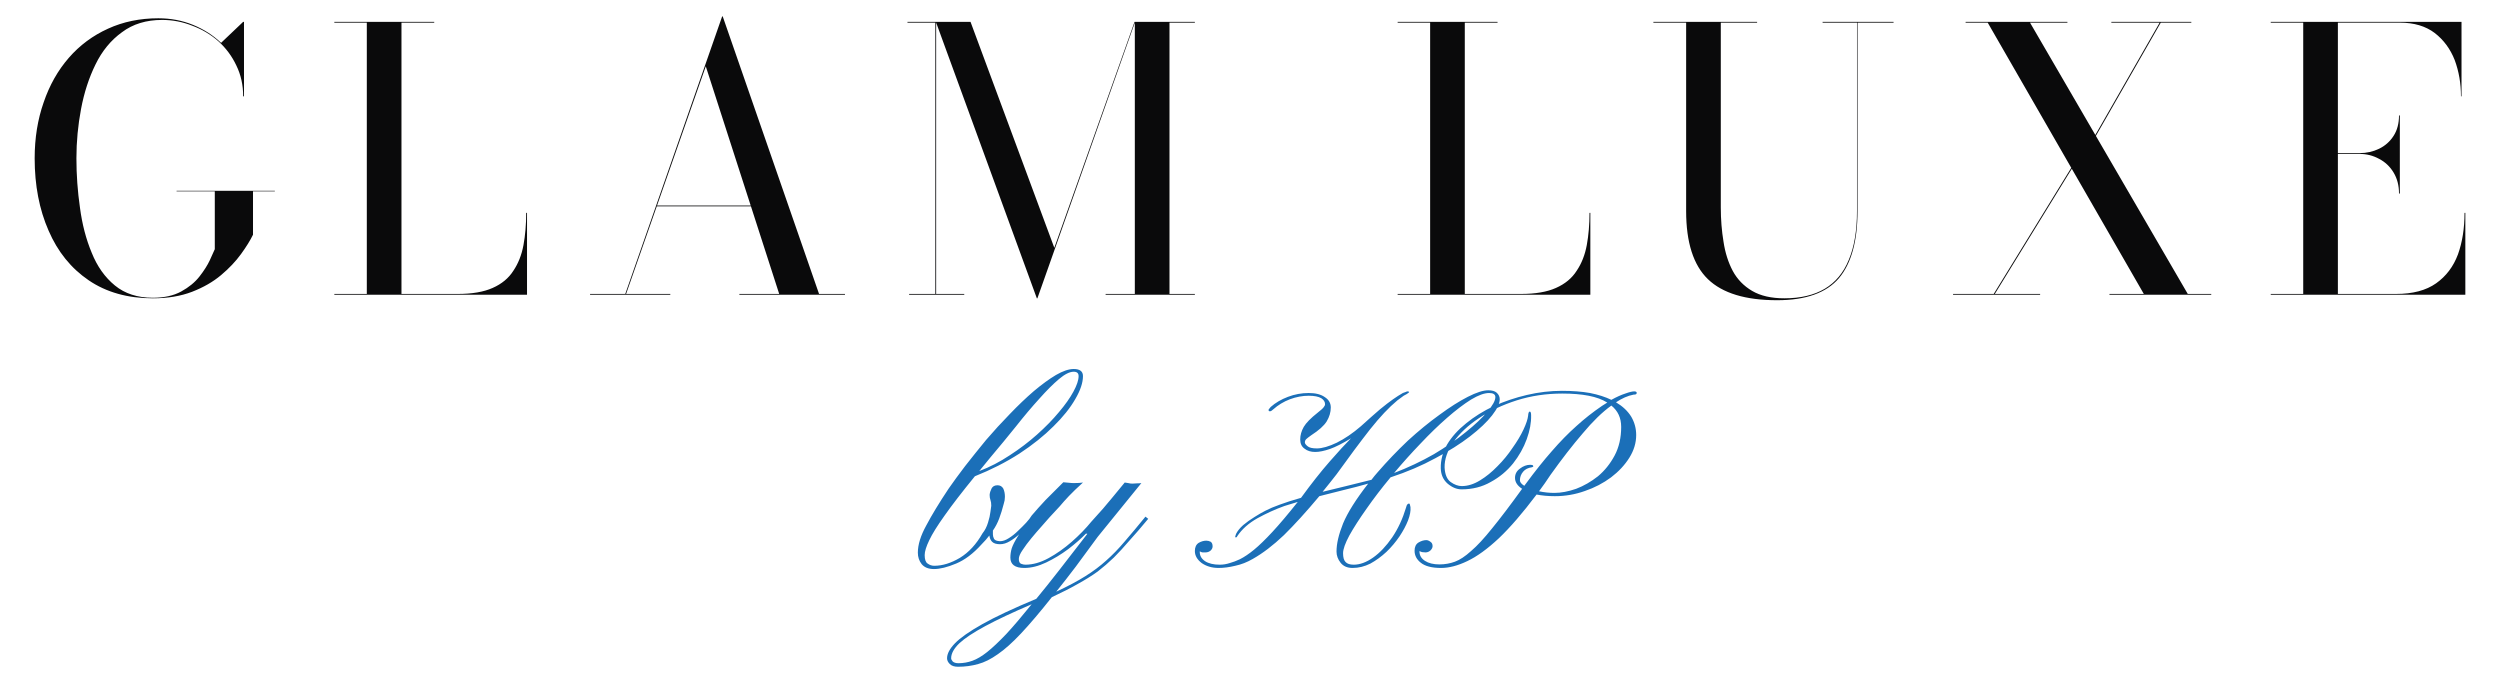
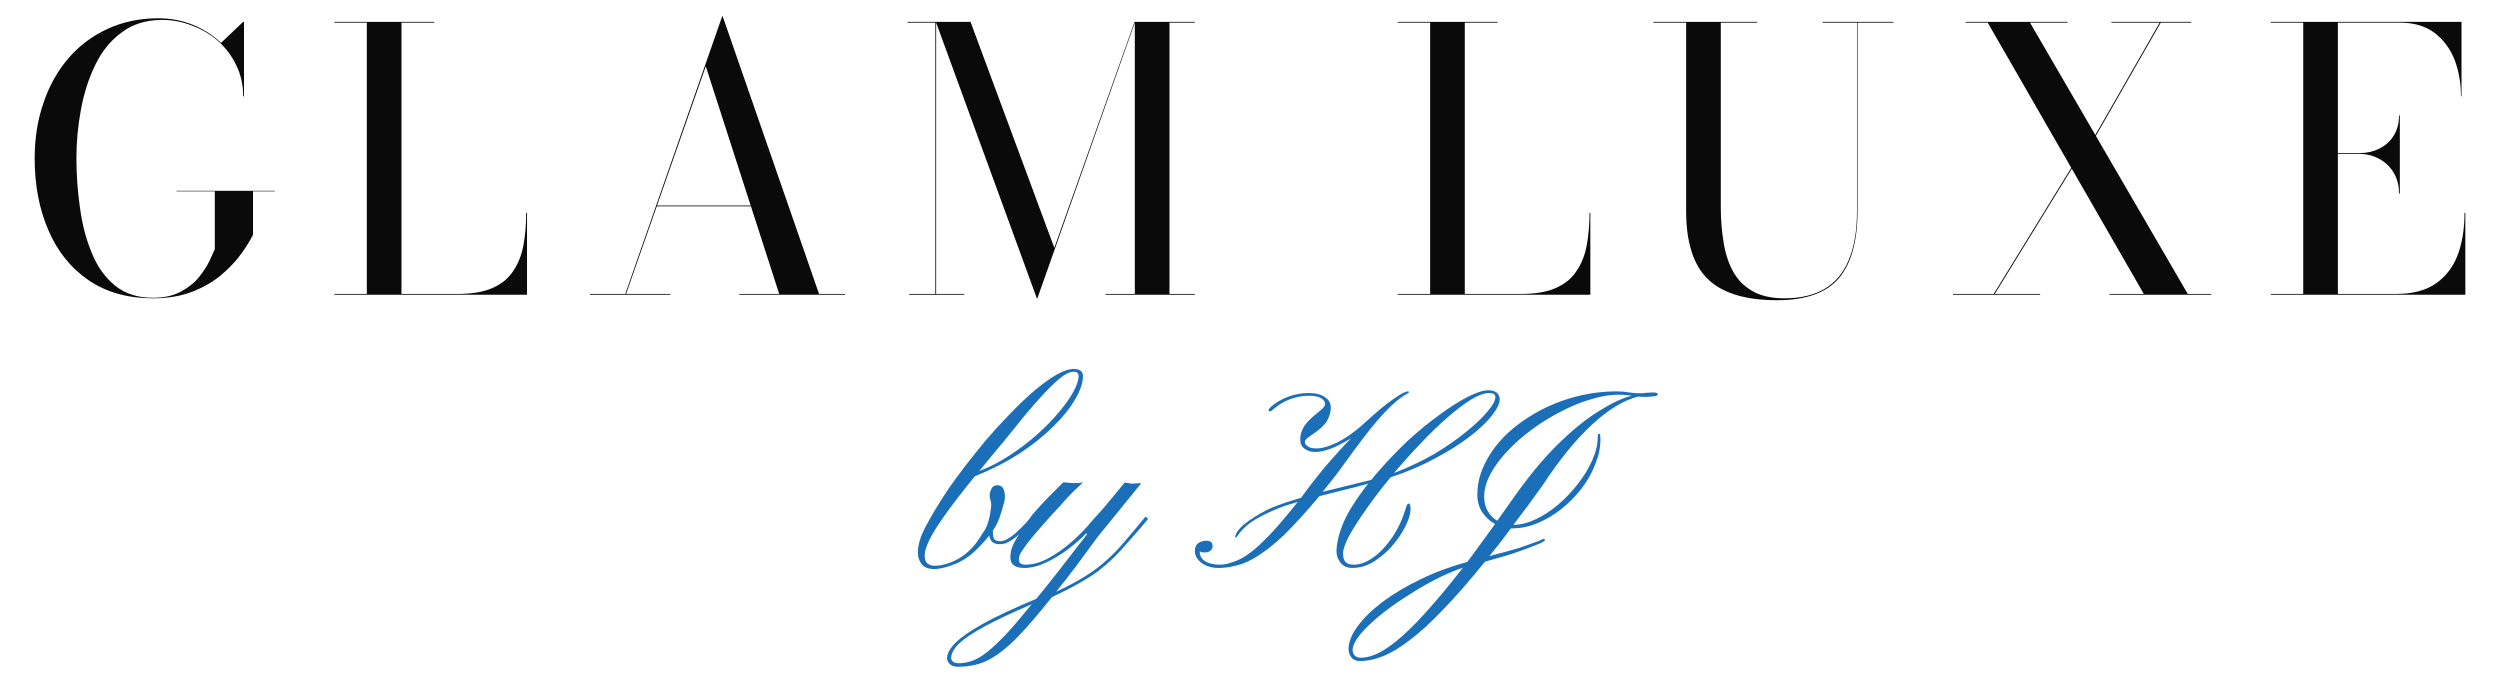
- <svg xmlns="http://www.w3.org/2000/svg" viewBox="0 0 916 253" role="img" aria-label="Glam Luxe by HP">
+ <svg xmlns="http://www.w3.org/2000/svg" viewBox="0 0 916 253" role="img" aria-label="Glam Luxe by HJ">
  <path fill="#0A0A0B" d="M64.7 69.9H100.7V70.1H92.7V86Q91.2 89.1 88.3 93.1Q85.4 97.1 81 100.8Q76.6 104.5 70.4 106.9Q64.2 109.3 56 109.3Q42.2 109.3 32.5 102.7Q22.8 96.1 17.8 84.5Q12.7 72.9 12.7 58Q12.7 46.9 16 37.5Q19.2 28.1 25.2 21.2Q31.2 14.3 39.6 10.5Q47.9 6.7 58 6.7Q64.8 6.7 70.7 9.1Q76.6 11.5 81 15.7L89.1 8H89.4V35.3H89.1Q89.1 29.1 86.6 24Q84.2 18.9 80 15.1Q75.8 11.4 70.4 9.4Q65.1 7.3 59.4 7.3Q50.7 7.3 44.7 11.8Q38.6 16.2 35 23.6Q31.4 30.9 29.7 39.9Q28 48.9 28 58Q28 67.1 29.3 76.1Q30.5 85.2 33.6 92.6Q36.6 100.1 42.1 104.6Q47.6 109.1 56 109.1Q62.2 109.1 66.4 106.8Q70.6 104.5 73.1 101.3Q75.6 98.1 76.9 95.3Q78.2 92.4 78.7 91.3V70.1H64.7ZM122.5 108V107.7H134.4V8.3H122.5V8H159.1V8.3H147.1V107.7H167.7Q175.6 107.7 180.5 105.5Q185.5 103.3 188.1 99.2Q190.8 95.2 191.8 89.8Q192.8 84.3 192.8 78H193.1V108ZM240.5 75.6V75.3H282.9V75.6ZM264.8 6 300.1 107.7H309.6V108H270.9V107.7H285.5L258.6 24.3L229.4 107.7H245.6V108H216.2V107.7H229.1L264.6 6ZM379.9 109.3 342.9 8H355.6L386.3 90.8L415.7 8H415.9L380.1 109.3ZM343 8V107.7H353.3V108H333.1V107.7H342.7V8.3H332.5V8ZM437.8 8V8.3H428.5V107.7H437.8V108H405.1V107.7H415.8V8ZM512.1 108V107.7H524V8.3H512.1V8H548.7V8.3H536.7V107.7H557.3Q565.2 107.7 570.1 105.5Q575.1 103.3 577.7 99.2Q580.4 95.2 581.4 89.8Q582.4 84.3 582.4 78H582.7V108ZM693.8 8V8.3H680.6V77.3Q680.6 93.8 673.8 101.9Q666.9 110 651.1 110Q633.8 110 625.8 102.3Q617.8 94.6 617.8 77.3V8.3H605.8V8H643.8V8.3H630.5V76Q630.5 82.6 631.5 88.6Q632.4 94.6 634.9 99.3Q637.4 103.9 642 106.6Q646.6 109.3 653.8 109.3Q662.7 109.3 668.6 105.8Q674.5 102.3 677.4 95.2Q680.4 88.1 680.4 77.3V8.3H667.8V8ZM772.9 108V107.7H785.5L728.3 8.3H720.2V8H757.5V8.3H743.8L801.6 107.7H810.2V108ZM715.6 108V107.7H730.5L764.5 52.4H764.9L730.9 107.7H747.5V108ZM763 57.7 791.3 8.3H773.6V8H802.9V8.3H791.7L763.4 57.7ZM832 108V107.7H843.9V8.3H832V8H901.9V35.3H901.7Q901.7 28.2 899.4 22Q897 15.9 892.1 12.1Q887.1 8.3 879.3 8.3H856.6V107.7H877.9Q887.1 107.7 892.6 103.8Q898.1 99.9 900.6 93.2Q903 86.5 903 78H903.3V108ZM879 70.9Q879 66.5 877 63.2Q875 59.9 871.7 58.2Q868.4 56.4 864.6 56.4H851.3V56.1H864.6Q868.4 56.1 871.7 54.5Q875 52.9 877 49.8Q879 46.7 879 42.3H879.3V70.9Z" />
-   <path fill="#1B6FB8" d="M342.2 208.5Q339.2 208.5 337.7 206.7Q336.3 204.9 336.3 202.5Q336.3 198.1 339.4 192.5Q342.4 186.8 347.6 179Q350.1 175.4 353.6 170.8Q357.2 166.2 361.3 161.2Q365.5 156.3 370 151.7Q374.5 147 378.8 143.3Q383.2 139.6 386.9 137.4Q390.7 135.2 393.4 135.2Q396.8 135.2 396.8 137.8Q396.8 141.4 394 146.2Q391.2 151.1 386 156.2Q380.8 161.4 373.5 166.2Q366.2 170.9 357.2 174.5Q350.1 183.2 346.1 188.9Q342.1 194.5 340.5 197.9Q338.8 201.4 338.8 203.4Q338.8 205.8 339.9 206.5Q341 207.3 342.3 207.3Q346.8 207.3 351.7 204.4Q356.6 201.4 360 195.4Q361.3 193.8 362 191.5Q362.7 189.3 362.9 187.5Q363.2 185.6 363.2 185.3Q363.2 184 362.9 183.2Q362.6 182.4 362.6 181.3Q362.7 180.2 363.3 179Q363.9 177.8 365.5 177.8Q366.9 177.8 367.6 179Q368.2 180.3 368.2 182Q368.1 182.6 368.1 183.3Q368 183.9 367.8 184.5Q367 187.6 366.1 190Q365.2 192.4 363.8 194.4Q363.8 194.8 363.8 195.1Q363.8 195.5 363.8 195.8Q363.8 196.6 364.2 197.4Q364.6 198.2 366.4 198.3Q367.9 198.3 369.6 197.2Q371.4 196.1 373 194.5Q374.7 192.9 376 191.5Q377.3 190 377.8 189.3L378.8 190.1Q378 190.9 376.7 192.4Q375.3 194 373.6 195.6Q371.9 197.2 370 198.3Q368.2 199.4 366.4 199.4Q364.4 199.4 363.5 198.5Q362.7 197.7 362.5 196.2Q361.3 197.8 359.6 199.5Q355.1 204.5 350.3 206.5Q345.5 208.5 342.2 208.5ZM358.8 172.6Q364.6 170.4 370 166.8Q375.4 163.3 380 159.2Q384.6 155.1 388 151Q391.4 147 393.3 143.5Q395.2 140 395.2 137.8Q395.2 136.2 393.4 136.2Q391.2 136.2 388 138.9Q384.8 141.6 380.8 146.1Q376.7 150.6 372.2 156.3Q367.7 161.9 362.8 167.7ZM351 244.3Q349 244.3 348 243.3Q347 242.3 347 241.2Q347 238.7 349.9 235.7Q352.8 232.7 359.9 228.7Q367 224.7 379.7 219.4Q383.5 214.8 388.1 208.9Q392.7 203 398.4 195.6L397.9 195.5Q395.3 198.2 391.4 201.2Q387.5 204.1 383.3 206.1Q379.1 208.1 375.3 208.1Q370.2 208.1 370.2 204.3Q370.2 202.6 370.7 200.9Q371.3 199.1 373 196.4Q374.7 193.6 378 188.9Q380.2 186.3 383.1 183.2Q386.1 180.2 389.6 176.7Q391 176.8 391.8 176.9Q392.5 177 393.5 177Q395.6 177 396.8 176.8Q393.6 179.7 391.7 181.7Q389.8 183.7 388.3 185.5Q386.7 187.3 384.5 189.6Q383.5 190.8 381.6 192.9Q379.8 194.9 377.9 197.2Q376 199.5 374.7 201.5Q373.3 203.5 373.3 204.8Q373.3 206.3 374.2 206.6Q375 206.9 375.7 206.9Q379.8 206.9 384.2 204.5Q388.6 202.1 392.7 198.5Q396.8 194.9 399.9 191.1Q404.6 186 407.4 182.5Q410.2 179.1 412.1 176.8Q412.6 176.9 413.4 177Q414.1 177.2 414.9 177.2Q415.5 177.2 416.6 177.1Q417.6 177.1 418.2 177L402.2 196.7Q397.8 202.7 394.1 207.7Q390.3 212.7 387 216.8Q393.4 213.8 397.7 211.1Q402 208.4 405.3 205.4Q408.7 202.4 412 198.5Q415.3 194.7 419.7 189.3L420.7 190.1Q416.9 194.7 413.8 198.1Q410.8 201.6 408.1 204.3Q405.3 207 402.2 209.4Q399 211.7 395 213.9Q391 216.2 385.4 218.8Q378.9 227 374.1 232.1Q369.4 237.1 365.6 239.7Q361.8 242.4 358.4 243.3Q354.9 244.3 351 244.3ZM351.2 243Q353.8 243 356.3 242.1Q358.8 241.2 361.7 238.9Q364.7 236.5 368.7 232.3Q372.6 228.1 378 221.4Q367.5 225.9 361 229.4Q354.5 232.9 351.5 235.7Q348.5 238.6 348.5 241.2Q348.5 241.7 349.1 242.4Q349.8 243 351.2 243ZM446.5 208.1Q442.9 208.1 440.3 206.3Q437.8 204.4 437.8 201.9Q437.8 199.8 439.2 198.9Q440.6 198.1 442 198.1Q442.8 198.1 443.6 198.5Q444.3 199 444.3 200.2Q444.3 201 443.6 201.7Q442.8 202.4 441.7 202.4Q441.1 202.4 440.6 202.4Q440 202.3 439.6 202V202.3Q439.6 204.3 441.5 205.6Q443.5 206.9 446.9 206.9Q448.8 206.9 450.6 206.3Q452.4 205.8 454.3 204.9Q456.7 203.7 459.5 201.4Q462.3 199.1 466.2 194.9Q470.1 190.7 475.5 183.9Q472.7 184.7 470.6 185.4Q465.6 187.2 460.7 189.9Q455.9 192.6 453.3 196.5Q453.2 196.9 452.8 196.9Q452.5 196.9 452.6 196.5Q452.6 196.4 452.7 196.2Q452.7 196.1 452.9 195.6Q453.7 194 455.5 192.4Q457.4 190.8 459.7 189.4Q461.9 188 463.7 187.1Q465.8 186 468.9 184.9Q472.1 183.7 476.7 182.4Q482.3 174.7 487.2 169.1Q492.1 163.5 495 160.6Q490.4 163.4 487.3 164.5Q484.1 165.6 481.9 165.6Q479.5 165.6 478 164.4Q476.4 163.3 476.4 161Q476.4 158.7 477.7 156.4Q479 154.2 482.8 151.2Q484.6 149.8 485 149.2Q485.5 148.6 485.5 148.1Q485.5 146.8 484.1 145.9Q482.6 145 479.5 145Q476.1 145 472.6 146.3Q469.2 147.6 466.5 150Q465.8 150.7 465.3 150.7Q464.8 150.7 464.8 150.2Q464.8 150 465.1 149.7Q465.3 149.4 465.6 149.1Q468.2 146.8 471.9 145.4Q475.6 144 479.5 144Q483.3 144 485.4 145.5Q487.6 146.9 487.6 149.3Q487.6 151.9 486.1 154.4Q484.6 156.8 480.4 159.5Q479 160.5 478.6 160.9Q478.1 161.4 478.1 162.1Q478.1 162.7 479.1 163.5Q480 164.3 482.5 164.3Q485.4 164.3 489.8 162.2Q494.2 160 498.6 156.2Q502.8 152.4 505.6 150Q508.4 147.7 510.4 146.3Q512.4 144.9 514 144Q514.7 143.8 515.1 143.6Q515.5 143.4 515.7 143.4Q516.3 143.4 516.3 143.7Q516.3 143.8 515.4 144.4Q515 144.6 514.3 145Q513.6 145.5 512 146.7Q507.4 150.5 502 157.3Q496.6 164.2 489.7 173.8Q488.4 175.5 487.1 177.1Q485.8 178.7 484.6 180.2Q488.3 179.3 492.8 178.2Q497.2 177.1 502.5 175.8Q503 175.1 503.6 174.4Q504.2 173.7 504.8 173Q510 167 515.8 161.5Q521.7 156.1 527.4 152Q533.1 147.8 537.8 145.4Q542.5 143 545.3 143Q547.4 143 548.4 143.9Q549.5 144.9 549.5 146.3Q549.5 148.6 546.7 152.2Q543.9 155.8 538.6 159.9Q533.3 164 525.9 167.9Q518.6 171.9 509.5 174.9Q504.6 180.8 500.7 186.4Q496.8 191.9 494.4 196.2Q492.1 200.5 492.1 202.7Q492.1 205 493 205.9Q493.9 206.9 496 206.9Q499.4 206.9 503.1 204.3Q506.8 201.7 510.1 196.9Q513.3 192.2 515.2 185.9Q515.5 184.5 516.3 184.5Q516.6 184.5 516.8 185.8Q517 187.8 515.9 190.7Q514.8 193.5 512.8 196.5Q510.7 199.6 508 202.2Q505.2 204.8 502.1 206.5Q498.9 208.1 495.6 208.1Q492.7 208.1 491.2 206.2Q489.7 204.3 489.7 202.1Q489.7 197.8 492.1 191.8Q494.6 185.8 501.3 177.2Q497.1 178.4 492.5 179.5Q487.9 180.7 483.4 181.8Q476.2 190.4 470.4 196.1Q464.5 201.7 459 204.8Q455.9 206.6 452.6 207.3Q449.3 208.1 446.5 208.1ZM510.8 173.3Q518.6 170.3 525.4 166.4Q532.1 162.4 537.1 158.3Q542.2 154.2 545 150.8Q547.9 147.4 547.9 145.5Q547.9 144 545.6 144Q543 144 539 146.4Q535 148.9 530.2 153.1Q525.5 157.2 520.5 162.5Q515.5 167.7 510.8 173.3ZM528 208.1Q523 208.1 520.6 206.2Q518.3 204.4 518.3 201.8Q518.3 199.7 519.7 198.8Q521.2 197.9 522.6 197.9Q523.3 197.9 524.1 198.5Q524.9 199 524.9 200.1Q524.9 200.9 524.1 201.7Q523.3 202.4 522.3 202.4Q521.7 202.4 521.1 202.3Q520.6 202.2 520.1 201.9V202.1Q520.1 204.2 522.1 205.5Q524.1 206.8 527.4 206.8Q530.4 206.8 533.1 205.8Q535.8 204.8 539 201.9Q542.3 199.1 546.7 193.6Q551.2 188.1 557.7 179.1Q555.1 177.4 555.1 175.1Q555.1 173 556.9 171.7Q558.7 170.3 560.7 170.3Q561.6 170.3 561.7 170.6Q561.8 170.8 561.8 170.8Q561.8 171.1 561.3 171.2Q559.2 171.5 558.1 172.8Q556.9 174.2 556.9 176Q556.9 177 558.5 178L559.1 177.2Q564.1 170.4 568.6 165.3Q573.1 160.1 577.6 156.1Q582 152.1 587 148.7L588.9 147.5Q586.2 145.8 582.1 145Q578 144.2 572.4 144.2Q563.6 144.2 555.7 146.7Q547.9 149.2 541.9 153.2Q535.9 157.2 532.5 162Q529.2 166.8 529.3 171.3Q529.5 175.1 531.5 176.6Q533.6 178.1 535.6 178.1Q538.9 178.1 542.3 176Q545.6 174 548.7 170.8Q551.8 167.7 554.2 164.1Q556.7 160.6 558.2 157.4Q559.7 154.2 559.9 152.3Q560 150.8 560.5 150.8Q561 150.8 561 152.2Q561.1 156.2 559.4 160.9Q557.7 165.6 554.4 169.8Q551 174 546.2 176.6Q541.5 179.3 535.5 179.3Q532.9 179.3 530.4 177.2Q528 175.1 527.9 171.6Q527.8 167.1 530.2 162.9Q532.7 158.7 537.2 155.1Q541.6 151.5 547.3 148.8Q553.1 146.2 559.5 144.7Q565.9 143.2 572.3 143.2Q578.1 143.2 582.6 144Q587.1 144.9 590.4 146.5Q593.3 144.9 595.5 144.2Q597.7 143.4 598.8 143.4Q599.6 143.4 599.7 143.9Q599.7 144.2 599.5 144.4Q599.3 144.6 598.5 144.6Q595.4 145.2 592.1 147.4Q595.8 149.6 597.7 152.7Q599.5 155.8 599.5 159.4Q599.5 163.7 597 167.7Q594.5 171.7 590.3 174.9Q586 178.1 580.7 179.9Q575.4 181.8 569.7 181.8Q566.1 181.8 563 181.2Q555.4 191.3 549.2 197.2Q542.9 203.1 537.6 205.6Q532.4 208.1 528 208.1ZM569.5 180.6Q573.2 180.6 577.5 179.1Q581.7 177.5 585.5 174.5Q589.2 171.4 591.6 166.9Q594 162.4 594 156.4Q594 151.5 590.4 148.6Q585.4 152.2 579.9 158.8Q574.3 165.3 568.1 174Q567 175.6 566 177.1Q564.9 178.6 563.9 180Q566.7 180.6 569.5 180.6Z" />
+   <path fill="#1B6FB8" d="M342.2 208.5Q339.2 208.5 337.7 206.7Q336.3 204.9 336.3 202.5Q336.3 198.1 339.4 192.5Q342.4 186.8 347.6 179Q350.1 175.4 353.6 170.8Q357.2 166.2 361.3 161.2Q365.5 156.3 370 151.7Q374.5 147 378.8 143.3Q383.2 139.6 386.9 137.4Q390.7 135.2 393.4 135.2Q396.8 135.2 396.8 137.8Q396.8 141.4 394 146.2Q391.2 151.1 386 156.2Q380.8 161.4 373.5 166.2Q366.2 170.9 357.2 174.5Q350.1 183.2 346.1 188.9Q342.1 194.5 340.5 197.9Q338.8 201.4 338.8 203.4Q338.8 205.8 339.9 206.5Q341 207.3 342.3 207.3Q346.8 207.3 351.7 204.4Q356.6 201.4 360 195.4Q361.3 193.8 362 191.5Q362.7 189.3 362.9 187.5Q363.2 185.6 363.2 185.3Q363.2 184 362.9 183.2Q362.6 182.4 362.6 181.3Q362.7 180.2 363.3 179Q363.9 177.8 365.5 177.8Q366.9 177.8 367.6 179Q368.2 180.3 368.2 182Q368.1 182.6 368.1 183.3Q368 183.9 367.8 184.5Q367 187.6 366.1 190Q365.2 192.4 363.8 194.4Q363.8 194.8 363.8 195.1Q363.8 195.5 363.8 195.8Q363.8 196.6 364.2 197.4Q364.6 198.2 366.4 198.3Q367.9 198.3 369.6 197.2Q371.4 196.1 373 194.5Q374.7 192.9 376 191.5Q377.3 190 377.8 189.3L378.8 190.1Q378 190.9 376.7 192.4Q375.3 194 373.6 195.6Q371.9 197.2 370 198.3Q368.2 199.4 366.4 199.4Q364.4 199.4 363.5 198.5Q362.7 197.7 362.5 196.2Q361.3 197.8 359.6 199.5Q355.1 204.5 350.3 206.5Q345.5 208.5 342.2 208.5ZM358.8 172.6Q364.6 170.4 370 166.8Q375.4 163.3 380 159.2Q384.6 155.1 388 151Q391.4 147 393.3 143.5Q395.2 140 395.2 137.8Q395.2 136.2 393.4 136.2Q391.2 136.2 388 138.9Q384.8 141.6 380.8 146.1Q376.7 150.6 372.2 156.3Q367.7 161.9 362.8 167.7ZM351 244.3Q349 244.3 348 243.3Q347 242.3 347 241.2Q347 238.7 349.9 235.7Q352.8 232.7 359.9 228.7Q367 224.7 379.7 219.4Q383.5 214.8 388.1 208.9Q392.7 203 398.4 195.6L397.9 195.5Q395.3 198.2 391.4 201.2Q387.5 204.1 383.3 206.1Q379.1 208.1 375.3 208.1Q370.2 208.1 370.2 204.3Q370.2 202.6 370.7 200.9Q371.3 199.1 373 196.4Q374.7 193.6 378 188.9Q380.2 186.3 383.1 183.2Q386.1 180.2 389.6 176.7Q391 176.8 391.8 176.9Q392.5 177 393.5 177Q395.6 177 396.8 176.8Q393.6 179.7 391.7 181.7Q389.8 183.7 388.3 185.5Q386.7 187.3 384.5 189.6Q383.5 190.8 381.6 192.9Q379.8 194.9 377.9 197.2Q376 199.5 374.7 201.5Q373.3 203.5 373.3 204.8Q373.3 206.3 374.2 206.6Q375 206.9 375.7 206.9Q379.8 206.9 384.2 204.5Q388.6 202.1 392.7 198.5Q396.8 194.9 399.9 191.1Q404.6 186 407.4 182.5Q410.2 179.1 412.1 176.8Q412.6 176.9 413.4 177Q414.1 177.2 414.9 177.2Q415.5 177.2 416.6 177.1Q417.6 177.1 418.2 177L402.2 196.7Q397.8 202.7 394.1 207.7Q390.3 212.7 387 216.8Q393.4 213.8 397.7 211.1Q402 208.4 405.3 205.4Q408.7 202.4 412 198.5Q415.3 194.7 419.7 189.3L420.7 190.1Q416.9 194.7 413.8 198.1Q410.8 201.6 408.1 204.3Q405.3 207 402.2 209.4Q399 211.7 395 213.9Q391 216.2 385.4 218.8Q378.9 227 374.1 232.1Q369.4 237.1 365.6 239.7Q361.8 242.4 358.4 243.3Q354.9 244.3 351 244.3ZM351.2 243Q353.8 243 356.3 242.1Q358.8 241.2 361.7 238.9Q364.7 236.5 368.7 232.3Q372.6 228.1 378 221.4Q367.5 225.9 361 229.4Q354.5 232.9 351.5 235.7Q348.5 238.6 348.5 241.2Q348.5 241.7 349.1 242.4Q349.8 243 351.2 243ZM446.5 208.1Q442.9 208.1 440.3 206.3Q437.8 204.4 437.8 201.9Q437.8 199.8 439.2 198.9Q440.6 198.1 442 198.1Q442.8 198.1 443.6 198.5Q444.3 199 444.3 200.2Q444.3 201 443.6 201.7Q442.8 202.4 441.7 202.4Q441.1 202.4 440.6 202.4Q440 202.3 439.6 202V202.3Q439.6 204.3 441.5 205.6Q443.5 206.9 446.9 206.9Q448.8 206.9 450.6 206.3Q452.4 205.8 454.3 204.9Q456.7 203.7 459.5 201.4Q462.3 199.1 466.2 194.9Q470.1 190.7 475.5 183.9Q472.7 184.7 470.6 185.4Q465.6 187.2 460.7 189.9Q455.9 192.6 453.3 196.5Q453.2 196.9 452.8 196.9Q452.5 196.9 452.6 196.5Q452.6 196.4 452.7 196.2Q452.7 196.1 452.9 195.6Q453.7 194 455.5 192.4Q457.4 190.8 459.7 189.4Q461.9 188 463.7 187.1Q465.8 186 468.9 184.9Q472.1 183.7 476.7 182.4Q482.3 174.7 487.2 169.1Q492.1 163.5 495 160.6Q490.4 163.4 487.3 164.5Q484.1 165.6 481.9 165.6Q479.5 165.6 478 164.4Q476.4 163.3 476.4 161Q476.4 158.7 477.7 156.4Q479 154.2 482.8 151.2Q484.6 149.8 485 149.2Q485.5 148.6 485.5 148.1Q485.5 146.8 484.1 145.9Q482.6 145 479.5 145Q476.1 145 472.6 146.3Q469.2 147.6 466.5 150Q465.8 150.7 465.3 150.7Q464.8 150.7 464.8 150.2Q464.8 150 465.1 149.7Q465.3 149.4 465.6 149.1Q468.2 146.8 471.9 145.4Q475.6 144 479.5 144Q483.3 144 485.4 145.5Q487.6 146.9 487.6 149.3Q487.6 151.9 486.1 154.4Q484.6 156.8 480.4 159.5Q479 160.5 478.6 160.9Q478.1 161.4 478.1 162.1Q478.1 162.7 479.1 163.5Q480 164.3 482.5 164.3Q485.4 164.3 489.8 162.2Q494.2 160 498.6 156.2Q502.8 152.4 505.6 150Q508.4 147.7 510.4 146.3Q512.4 144.9 514 144Q514.7 143.8 515.1 143.6Q515.5 143.4 515.7 143.4Q516.3 143.4 516.3 143.7Q516.3 143.8 515.4 144.4Q515 144.6 514.3 145Q513.6 145.5 512 146.7Q507.4 150.5 502 157.3Q496.6 164.2 489.7 173.8Q488.4 175.5 487.1 177.1Q485.8 178.7 484.6 180.2Q488.3 179.3 492.8 178.2Q497.2 177.1 502.5 175.8Q503 175.1 503.6 174.4Q504.2 173.7 504.8 173Q510 167 515.8 161.5Q521.7 156.1 527.4 152Q533.1 147.8 537.8 145.4Q542.5 143 545.3 143Q547.4 143 548.4 143.9Q549.5 144.9 549.5 146.3Q549.5 148.6 546.7 152.2Q543.9 155.8 538.6 159.9Q533.3 164 525.9 167.9Q518.6 171.9 509.5 174.9Q504.6 180.8 500.7 186.4Q496.8 191.9 494.4 196.2Q492.1 200.5 492.1 202.7Q492.1 205 493 205.9Q493.9 206.9 496 206.9Q499.4 206.9 503.1 204.3Q506.8 201.7 510.1 196.9Q513.3 192.2 515.2 185.9Q515.5 184.5 516.3 184.5Q516.6 184.5 516.8 185.8Q517 187.8 515.9 190.7Q514.8 193.5 512.8 196.5Q510.7 199.6 508 202.2Q505.2 204.8 502.1 206.5Q498.9 208.1 495.6 208.1Q492.7 208.1 491.2 206.2Q489.7 204.3 489.7 202.1Q489.7 197.8 492.1 191.8Q494.6 185.8 501.3 177.2Q497.1 178.4 492.5 179.5Q487.9 180.7 483.4 181.8Q476.2 190.4 470.4 196.1Q464.5 201.7 459 204.8Q455.9 206.6 452.6 207.3Q449.3 208.1 446.5 208.1ZM510.8 173.3Q518.6 170.3 525.4 166.4Q532.1 162.4 537.1 158.3Q542.2 154.2 545 150.8Q547.9 147.4 547.9 145.5Q547.9 144 545.6 144Q543 144 539 146.4Q535 148.9 530.2 153.1Q525.5 157.2 520.5 162.5Q515.5 167.7 510.8 173.3ZM498.3 242.2Q496.1 242.2 495.1 240.8Q494.1 239.4 494.1 237.9Q494.1 234 497.4 229.5Q500.7 225 506.6 220.5Q512.5 216.1 520.4 212.3Q528.4 208.4 537.6 205.9Q540.2 202.5 542.7 199Q545.3 195.5 547.8 192Q545 190.5 543.1 187.7Q541.3 185 541.3 181.2Q541.3 175.3 544.1 169.8Q546.8 164.2 551.7 159.4Q556.7 154.6 563.2 151Q569.6 147.4 577.1 145.4Q584.6 143.4 592.5 143.4Q594.8 143.4 597 143.8Q599.1 144.1 601 144.1Q602.1 144.1 603.3 143.9Q604.4 143.8 605.7 143.8Q607.4 143.8 607.4 144.4Q607.4 145.1 605.9 145.2Q604.4 145.4 603.2 145.4Q602.4 145.4 601.6 145.4Q600.9 145.3 600.2 145.3Q592.3 147.3 583.4 155.5Q574.4 163.8 565.3 177.7Q562.5 181.6 559.8 185.3Q557.1 188.9 554.5 192.3Q558.4 192.3 562.6 190.3Q566.9 188.3 570.9 184.9Q574.9 181.5 578.2 177.2Q581.5 173 583.4 168.6Q585.4 164.2 585.4 160.3Q585.4 158.9 585.9 158.9Q586.2 158.9 586.3 159.5Q586.4 160.2 586.4 161Q586.4 165.5 584.5 170.1Q582.7 174.8 579.5 179Q576.2 183.2 572.1 186.5Q567.9 189.8 563.3 191.7Q558.7 193.6 554 193.6H553.6Q551.5 196.3 549.6 198.9Q547.6 201.4 545.7 203.8Q549 202.8 551.2 202.3Q553.4 201.7 555.1 201.2Q556.9 200.7 558.8 200Q560.8 199.3 563.8 198.2Q564.7 197.8 565.1 197.6Q565.5 197.4 565.6 197.4Q565.6 197.4 565.8 197.5Q566.1 197.5 566.1 197.7Q566 198 565.7 198.3Q565.4 198.6 564.5 199Q562.4 199.9 560.7 200.5Q559 201.2 556.9 201.9Q554.9 202.7 551.8 203.6Q548.8 204.5 544.1 205.8Q535.7 216.2 528.9 223.2Q522.2 230.3 516.7 234.4Q511.3 238.6 506.8 240.4Q502.3 242.2 498.3 242.2ZM548.6 190.8 554.2 182.9Q562.8 170.6 571 162.6Q579.2 154.6 586.2 150.4Q593.1 146.1 597.9 145Q596.7 144.8 595.3 144.7Q594 144.6 593.1 144.6Q588.4 144.6 582.9 146.3Q577.4 147.9 571.9 150.8Q566.4 153.6 561.4 157.3Q556.3 161 552.4 165.2Q548.4 169.4 546.1 173.7Q543.8 178 543.8 182Q543.8 185.1 545.2 187.4Q546.5 189.6 548.6 190.8ZM498.5 241Q503.4 241 509.4 236.6Q515.4 232.2 522.2 224.6Q529 217.1 536 208Q531 209.7 525.4 212.6Q519.9 215.5 514.6 219Q509.3 222.4 505 226Q500.7 229.6 498.1 232.8Q495.6 236 495.6 238.2Q495.6 239.4 496.4 240.2Q497.2 241 498.5 241Z" />
</svg>
